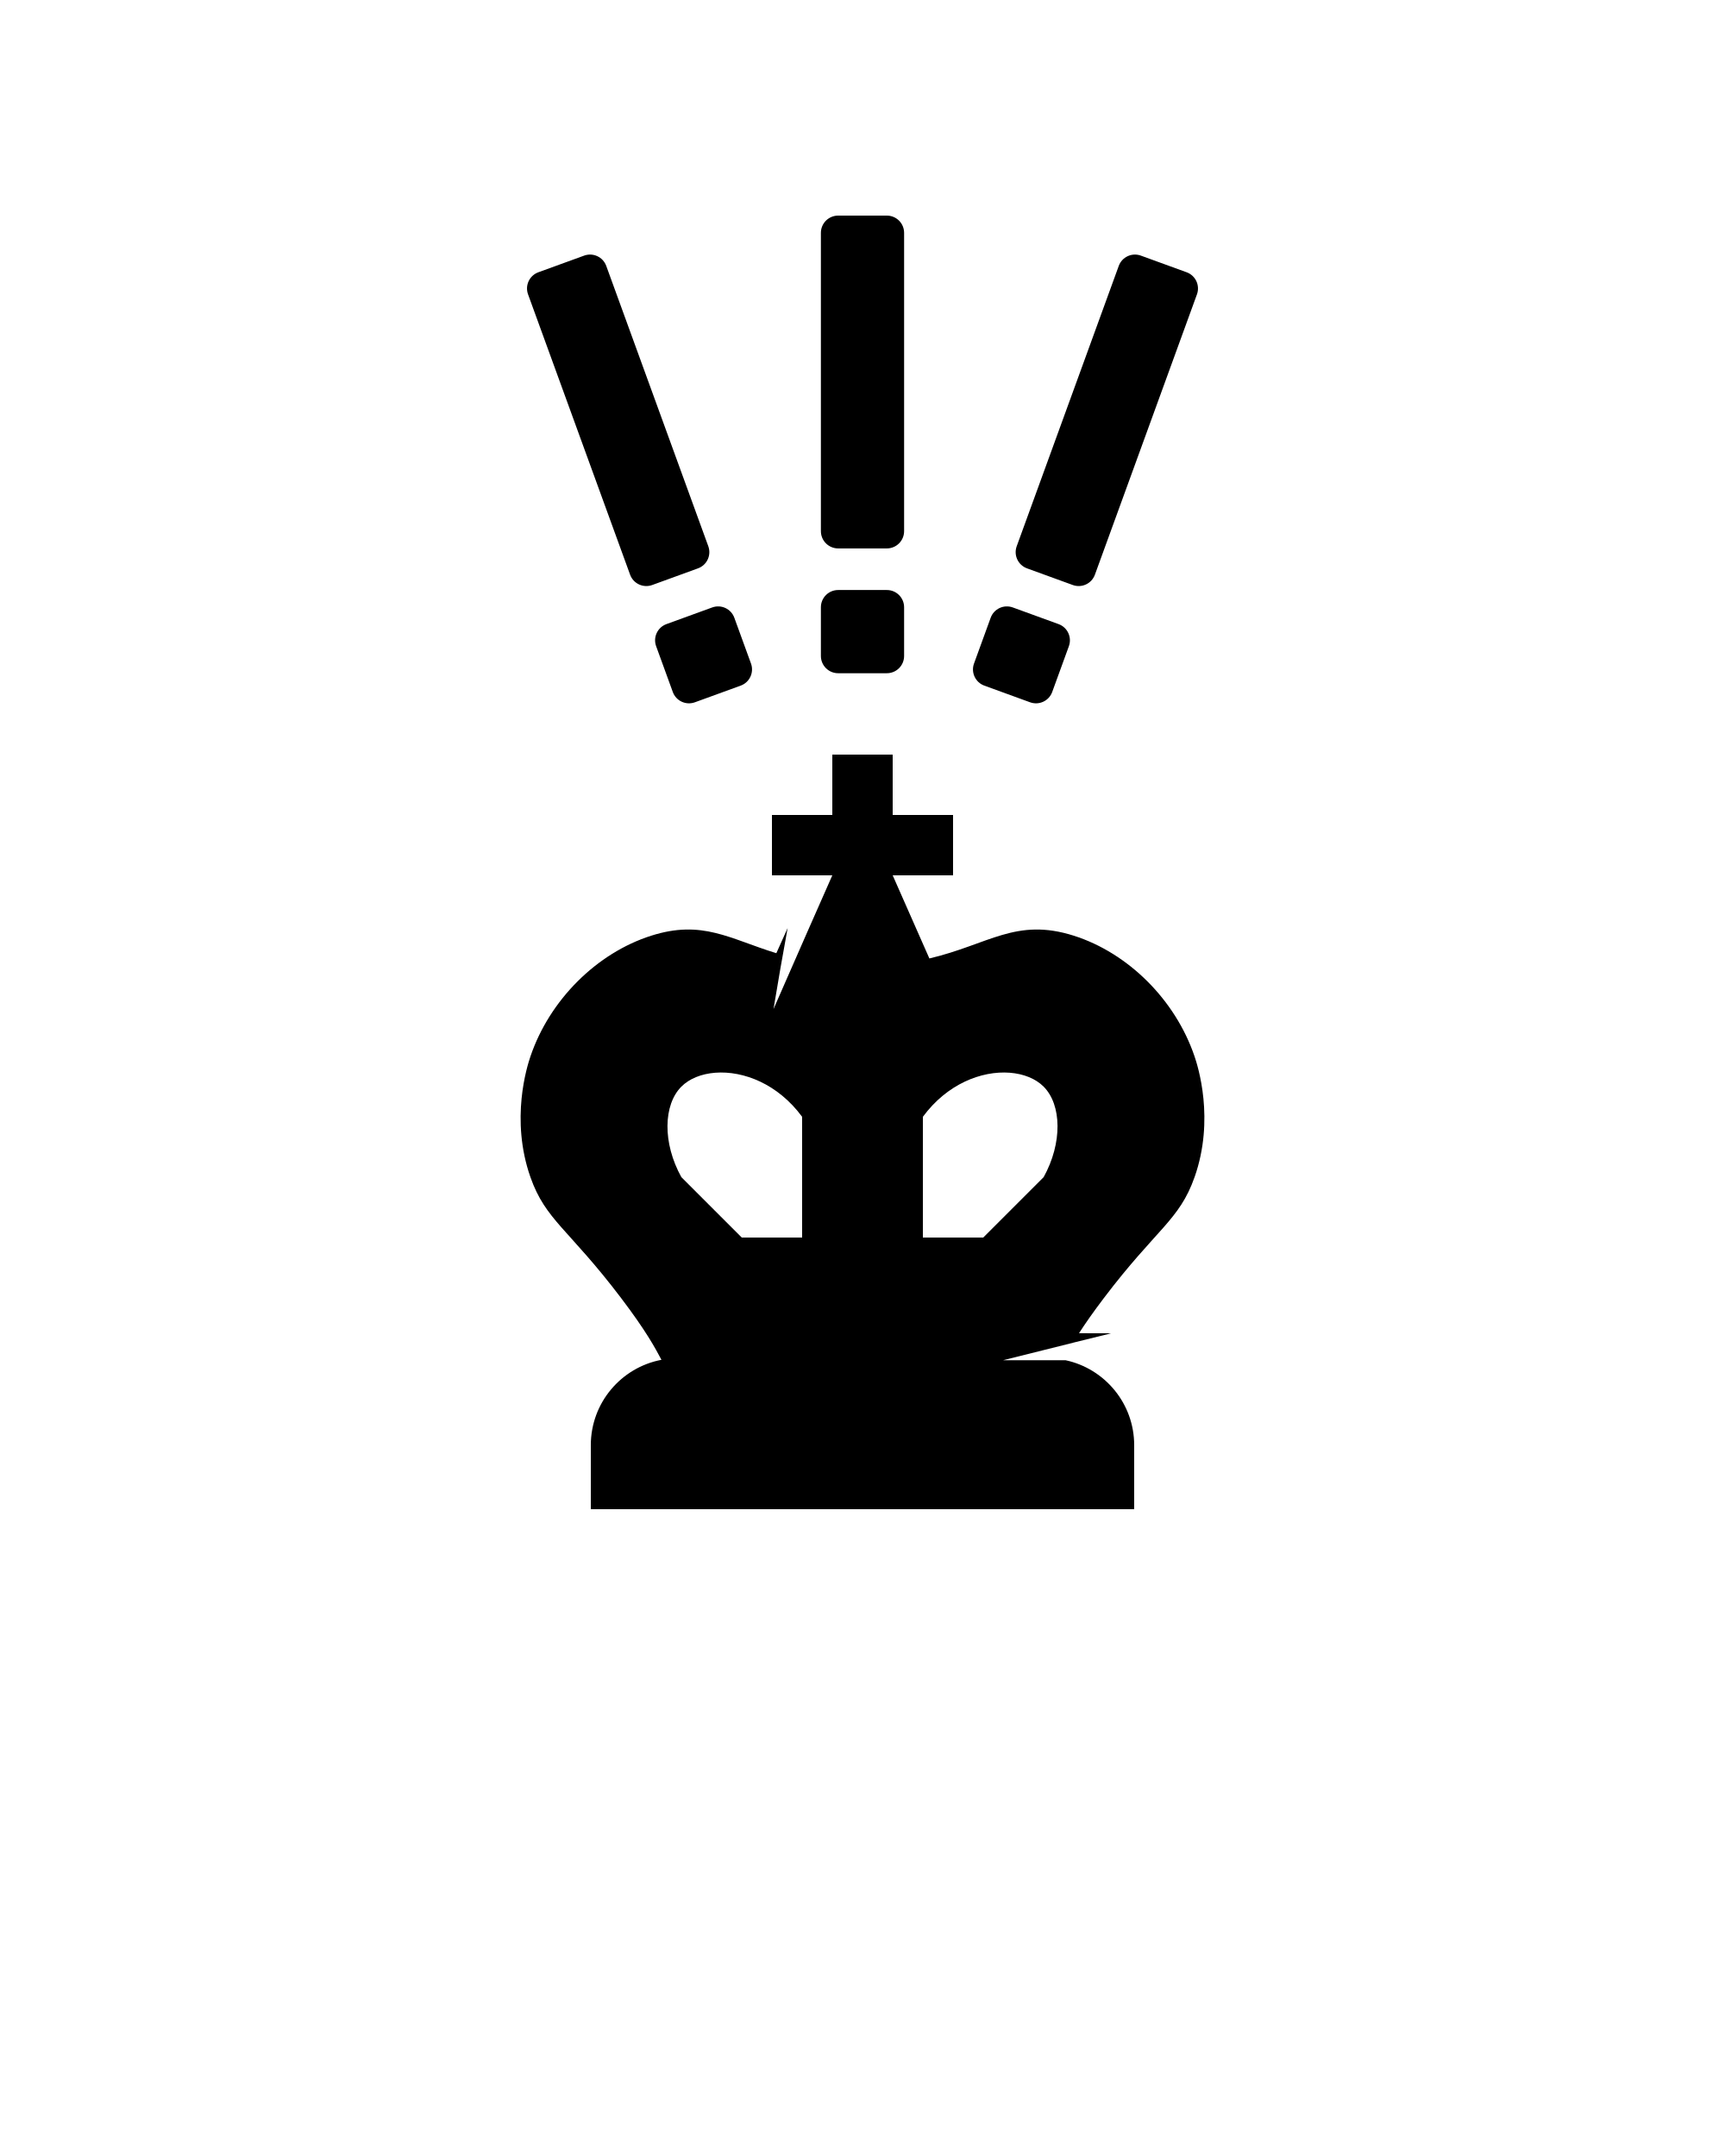
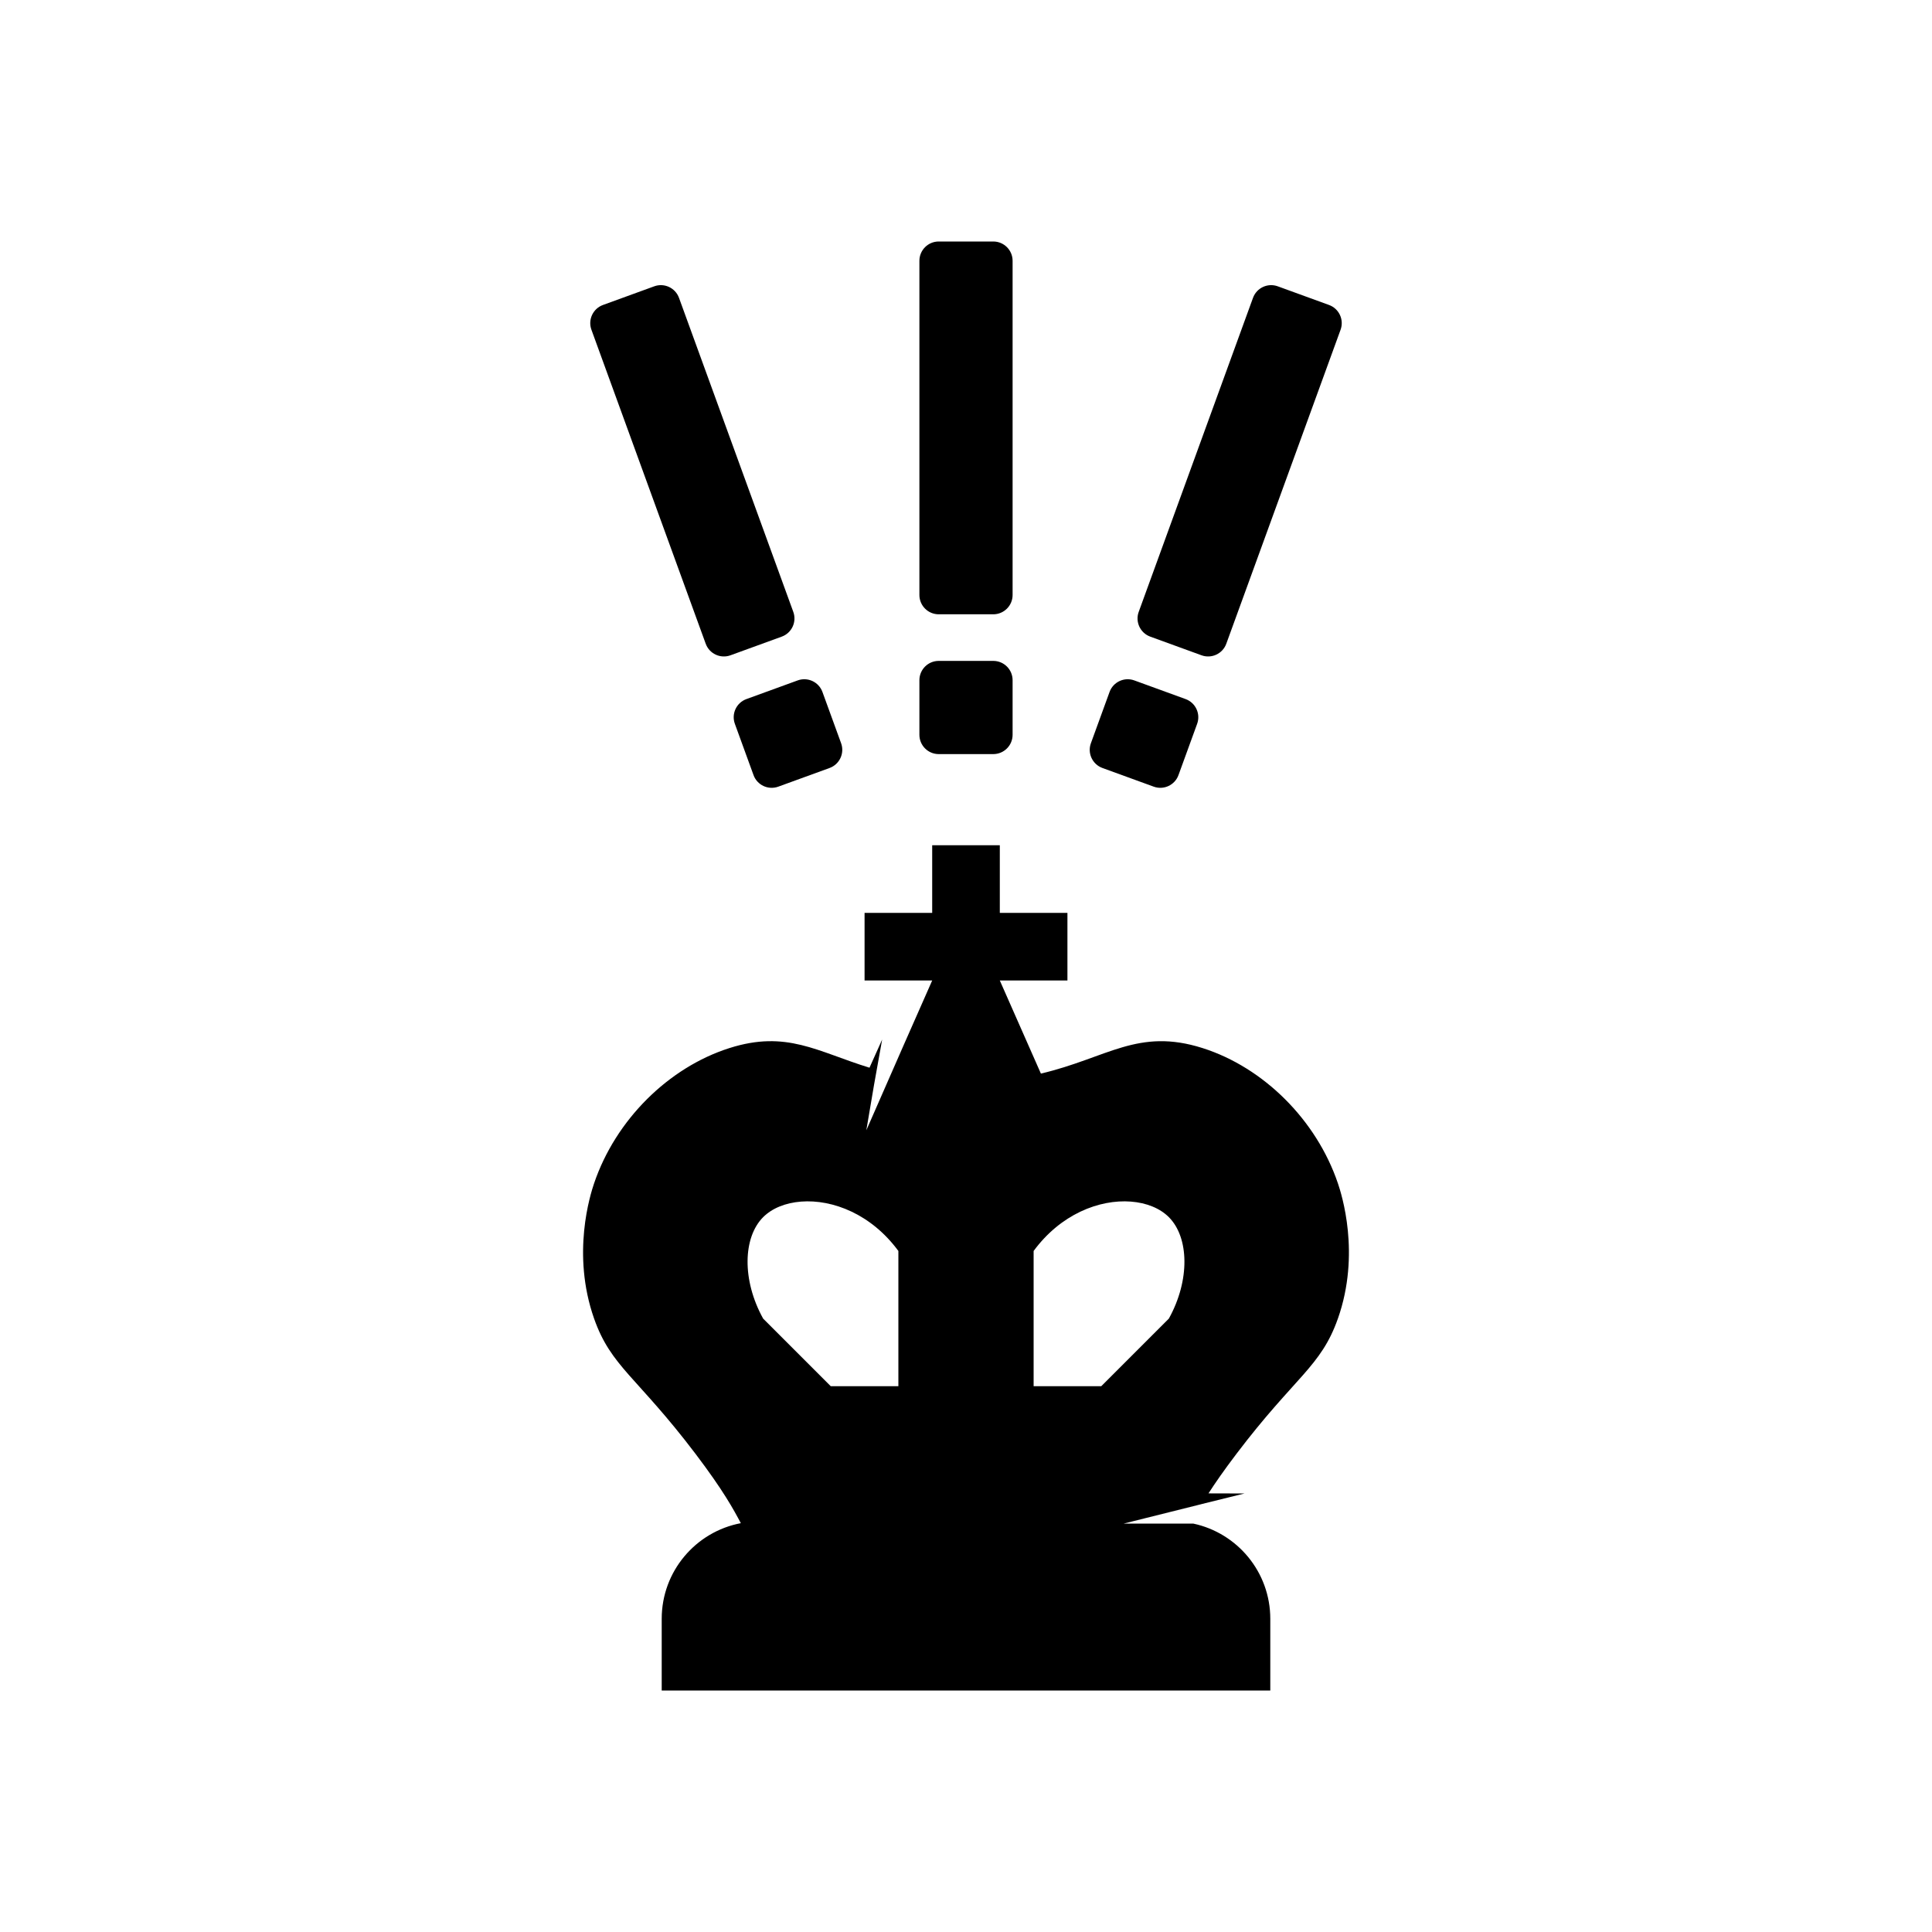
- <svg xmlns="http://www.w3.org/2000/svg" viewBox="0 0 1000 1250" x="0px" y="0px">
+ <svg xmlns="http://www.w3.org/2000/svg" viewBox="0 0 1000 1000" x="0px" y="0px">
  <defs>
    <style>.cls-1{fill:none;}.cls-2{clip-path:url(#a);}</style>
    <clipPath id="a">
      <rect class="cls-1" x="-5592.98" y="-62.22" width="937.5" height="937.5" />
    </clipPath>
  </defs>
  <path d="M692.5,682.5c11.82-33.58,1.89-64.42,0-70-11.15-32.89-38.54-59.98-70-70-33.48-10.66-49.32,5.08-83.73,13.19-7.09-16.06-14.18-32.13-21.27-48.19h35v-35h-35v-35h-35v35h-35v35h35c-4.86,11.01-9.72,22.02-14.58,33.03l-6.65,15.17-12.86,29.33,4.01-23.63,4.18-23.34-6.55,14.58c-27.1-8.33-42.92-19.58-72.55-10.14-31.46,10.02-58.85,37.11-70,70-1.89,5.58-11.82,36.42,0,70,8.8,25,22.02,29.8,52.5,70,14.48,19.1,19.75,28.9,23.45,35.89-23.32,4.42-40.95,24.9-40.95,49.51v37.1h315v-37.1c0-24.2-17.06-44.42-39.81-49.28h-36.14l4.48-1.12,36.05-9.01s.01-.02,.01-.02l22.06-5.45-18.64-.05c3.46-5.38,8.06-12.01,14.48-20.47,30.48-40.2,43.7-45,52.5-70Zm-227.5,35h-35c-11.66-11.66-23.34-23.34-35-35-11.03-19.88-10.46-42.02,0-52.5,9.21-9.22,27.98-11.32,45.81-2.84,8.69,4.14,17.16,10.79,24.19,20.34v70Zm140-35c-11.66,11.66-23.34,23.34-35,35h-35v-70c7.03-9.55,15.5-16.2,24.19-20.34,17.84-8.48,36.61-6.38,45.81,2.84,10.46,10.48,11.03,32.62,0,52.5Z" />
  <rect x="475.88" y="342.08" width="48.24" height="48.24" rx="10" ry="10" />
  <rect x="475.88" y="125" width="48.24" height="192.96" rx="10" ry="10" />
  <rect x="383.74" y="355.56" width="48.24" height="48.24" rx="10" ry="10" transform="translate(-105.26 162.39) rotate(-20)" />
  <rect x="334.24" y="147.21" width="48.24" height="192.96" rx="10" ry="10" transform="translate(-61.73 137.26) rotate(-20)" />
  <rect x="568.02" y="355.56" width="48.24" height="48.24" rx="10" ry="10" transform="translate(165.57 -179.63) rotate(20)" />
  <rect x="617.52" y="147.21" width="48.24" height="192.96" rx="10" ry="10" transform="translate(122.04 -204.76) rotate(20)" />
  <text x="0" y="1015" fill="#000000" font-size="5px" font-weight="bold" font-family="'Helvetica Neue', Helvetica, Arial-Unicode, Arial, Sans-serif" style="opacity:0">Created by Benjamin Kinard</text>
  <text x="0" y="1020" fill="#000000" font-size="5px" font-weight="bold" font-family="'Helvetica Neue', Helvetica, Arial-Unicode, Arial, Sans-serif" style="opacity:0">from the Noun Project</text>
</svg>
